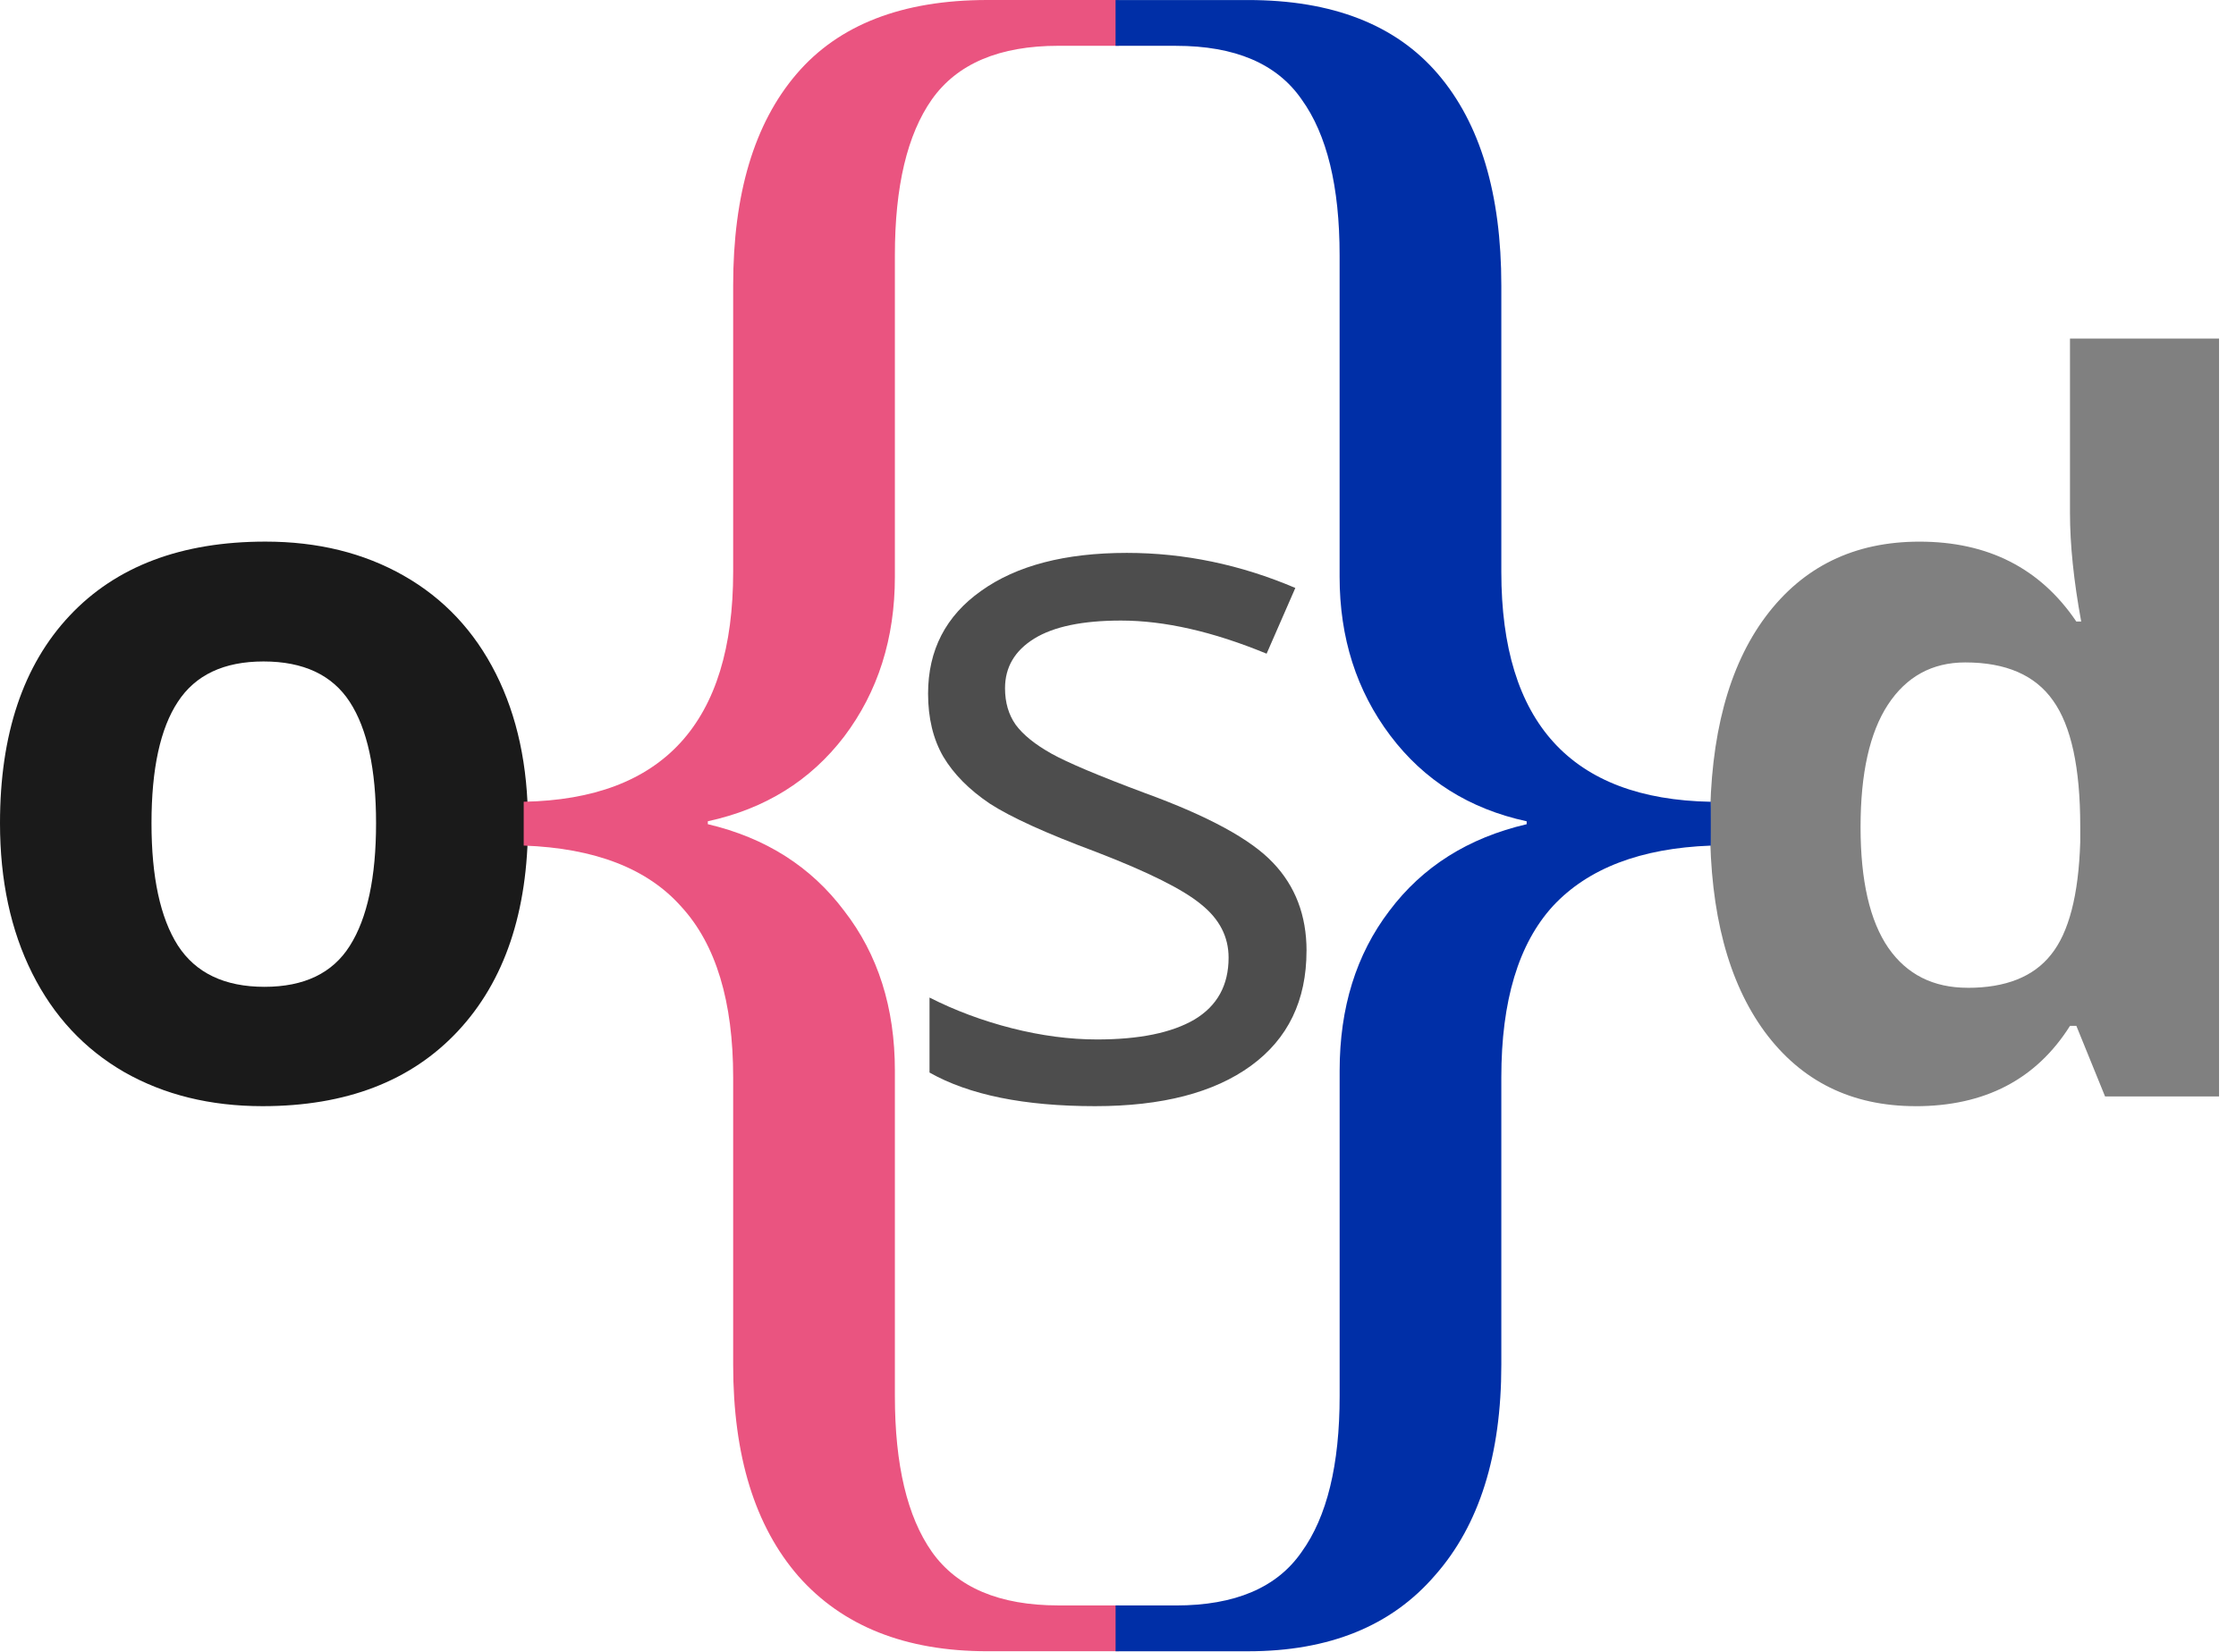
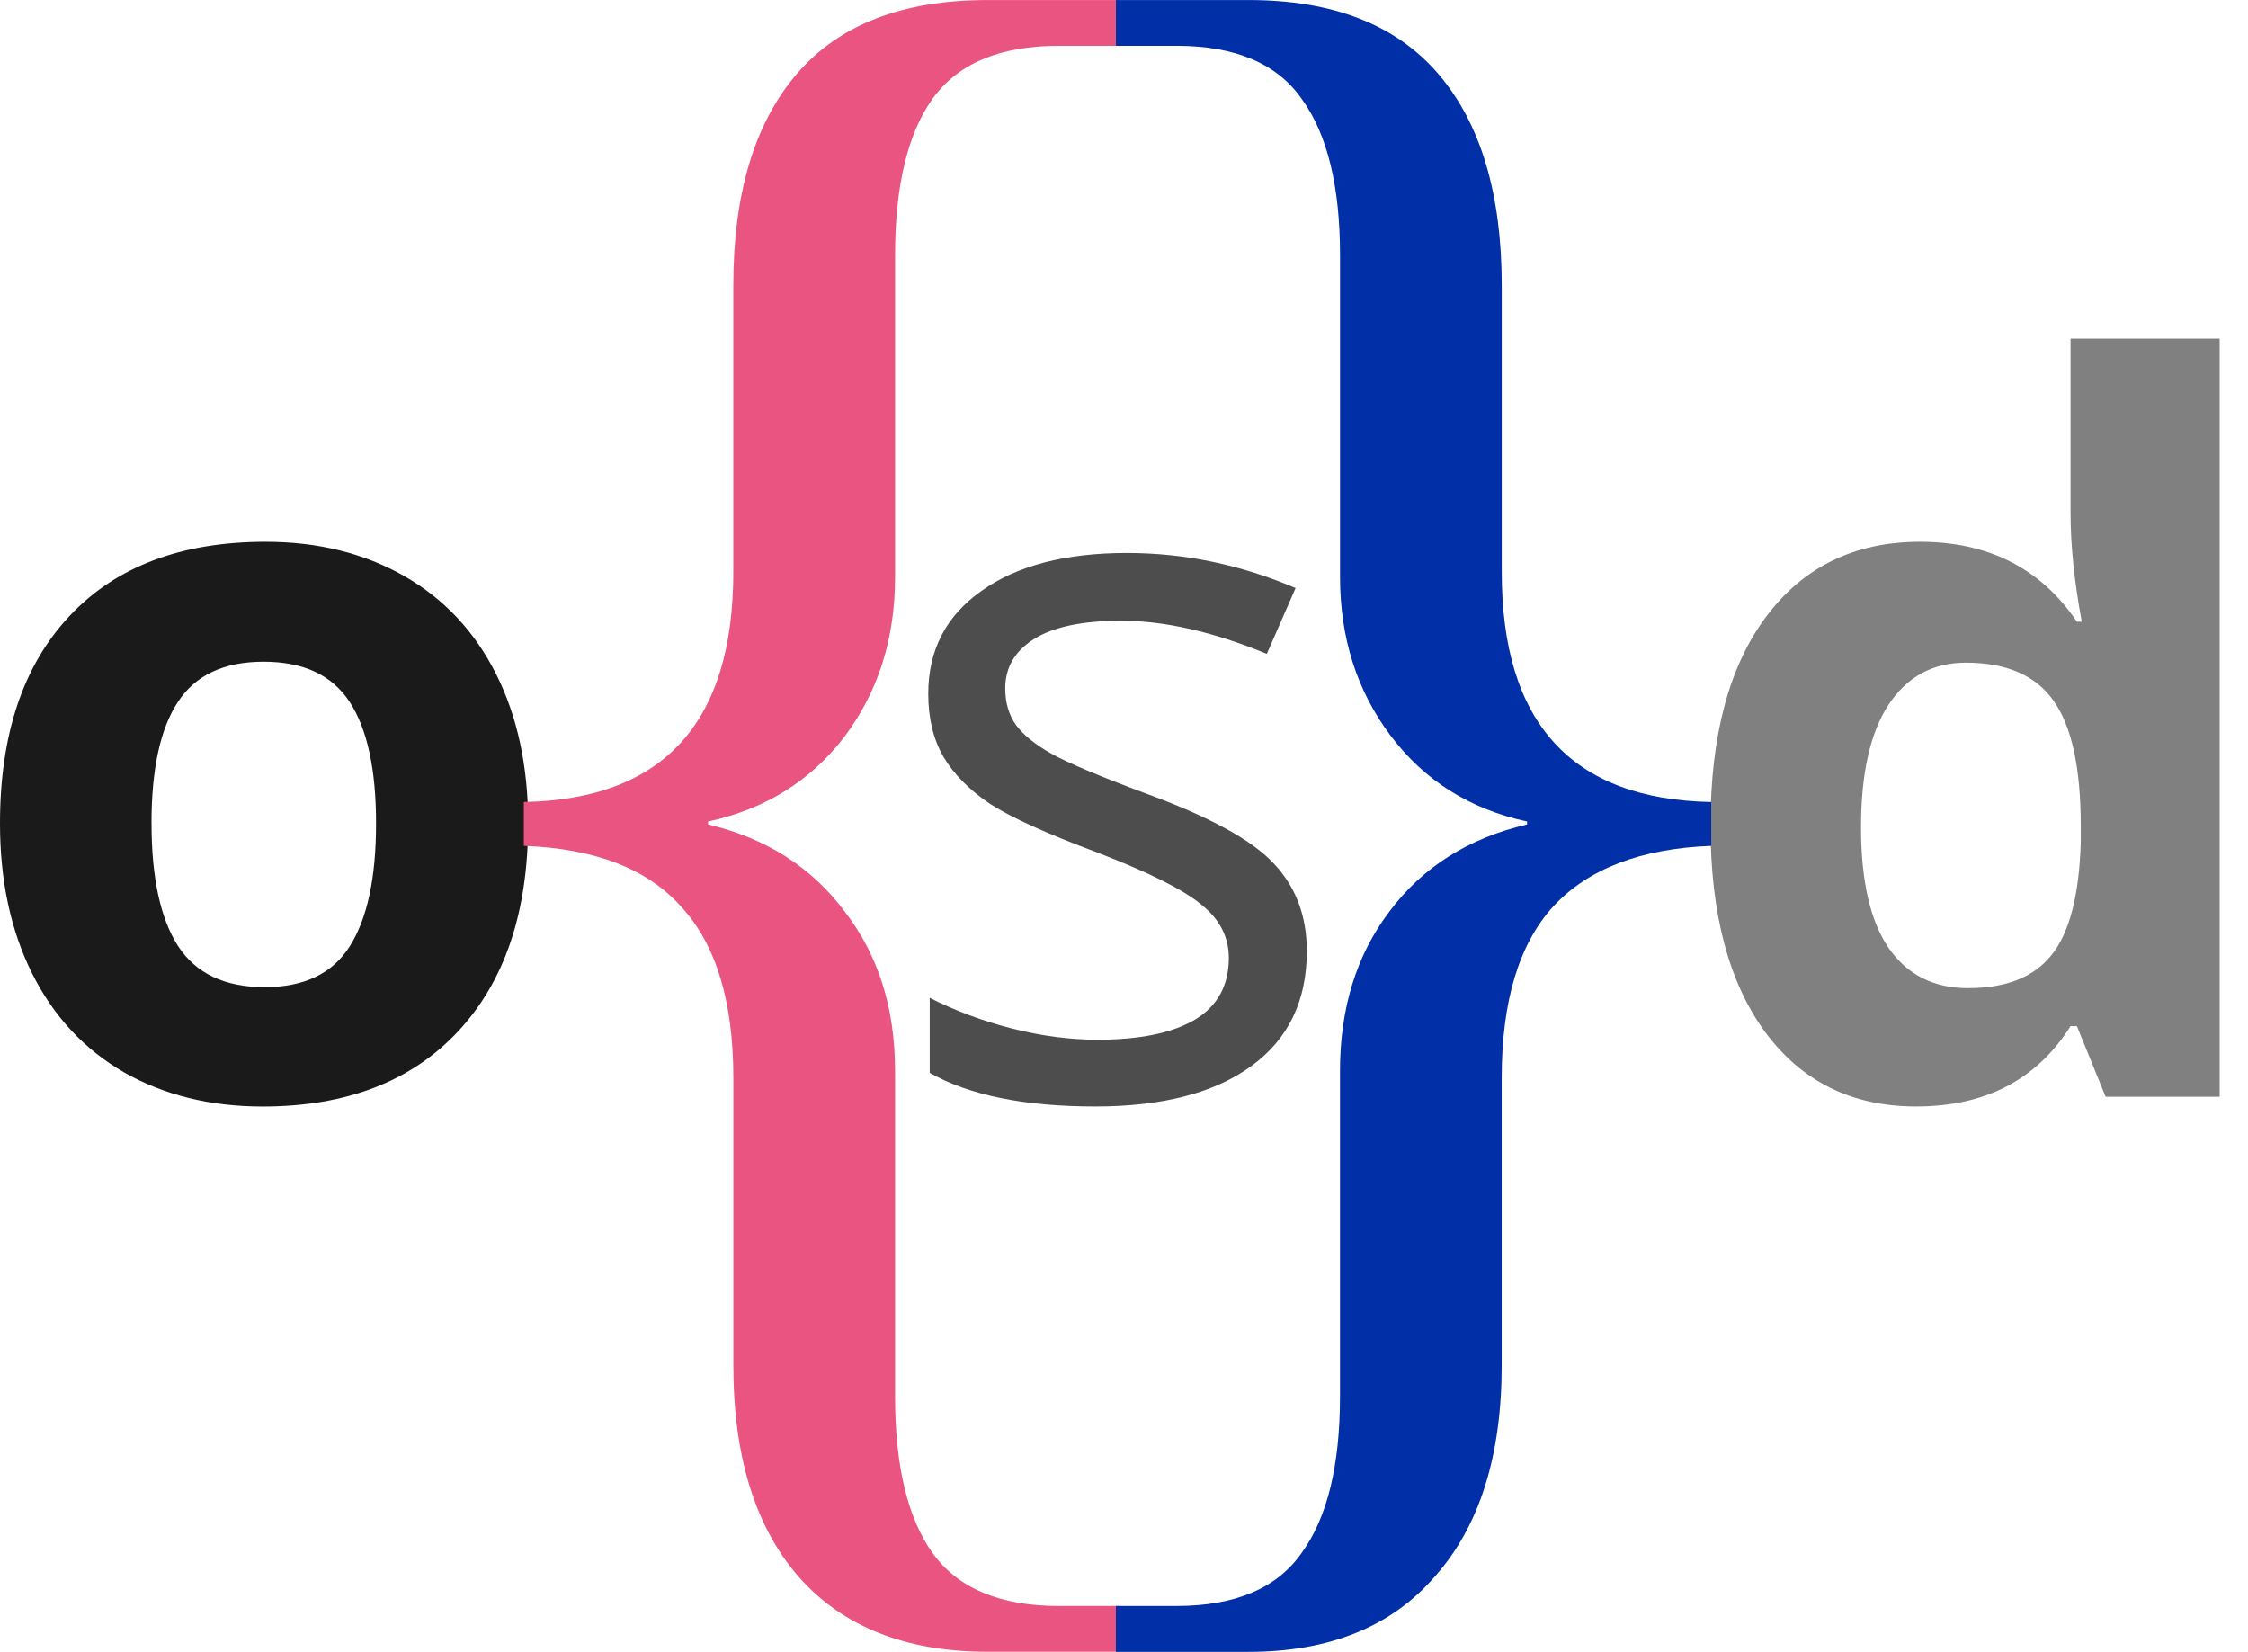
- <svg xmlns="http://www.w3.org/2000/svg" xmlns:ns1="http://www.openswatchbook.org/uri/2009/osb" xmlns:xlink="http://www.w3.org/1999/xlink" width="65" height="48" id="svg2" version="1.1">
+ <svg xmlns="http://www.w3.org/2000/svg" xmlns:ns1="http://www.openswatchbook.org/uri/2009/osb" xmlns:xlink="http://www.w3.org/1999/xlink" width="49" height="36" id="svg2" version="1.1">
  <defs id="defs4">
    <linearGradient id="linearGradient4444" ns1:paint="solid">
      <stop style="stop-color:#002fa7;stop-opacity:1;" offset="0" id="stop4446" />
    </linearGradient>
    <linearGradient xlink:href="#linearGradient4444" id="linearGradient4448" x1="1481.61" y1="393.595" x2="3401.61" y2="393.595" gradientUnits="userSpaceOnUse" />
    <linearGradient xlink:href="#linearGradient4444" id="linearGradient4452" gradientUnits="userSpaceOnUse" x1="1481.61" y1="393.595" x2="3401.61" y2="393.595" gradientTransform="translate(-1761.612,2283.452)" />
  </defs>
-   <g id="layer10" style="display:inline" transform="translate(0,-1004.362)" />
-   <g id="layer2" style="display:inline" transform="translate(0,-1004.362)" />
-   <g id="layer3" style="display:inline" transform="translate(0,-1004.362)" />
-   <g id="layer4" style="display:none" transform="translate(0,-1004.362)" />
-   <g id="layer5" style="display:none" transform="translate(0,-1004.362)" />
-   <g id="layer6" style="display:none" transform="translate(0,-1004.362)" />
-   <g id="layer7" style="display:none" transform="translate(0,-1004.362)">
+   <g id="layer10" style="display:inline" transform="translate(0,-1016.362)" />
+   <g id="layer2" style="display:inline" transform="translate(0,-1016.362)" />
+   <g id="layer3" style="display:inline" transform="translate(0,-1016.362)" />
+   <g id="layer4" style="display:none" transform="translate(0,-1016.362)" />
+   <g id="layer5" style="display:none" transform="translate(0,-1016.362)" />
+   <g id="layer6" style="display:none" transform="translate(0,-1016.362)" />
+   <g id="layer7" style="display:none" transform="translate(0,-1016.362)">
    <path id="path3004" style="font-size:32px;font-style:normal;font-variant:normal;font-weight:normal;font-stretch:normal;text-align:start;line-height:125%;letter-spacing:0px;word-spacing:0px;writing-mode:lr-tb;text-anchor:start;fill:#000000;fill-opacity:1;stroke:none;font-family:Liberation Serif;-inkscape-font-specification:Liberation Serif" d="m 209.183,686.286 c -1.312,-1e-5 -2.323,-0.401 -3.031,-1.203 -0.698,-0.802 -1.047,-1.932 -1.047,-3.391 l 0,-4.609 c -1e-5,-1.219 -0.276,-2.13 -0.828,-2.734 -0.542,-0.615 -1.385,-0.943 -2.531,-0.984 l 0,-0.703 c 2.24,-0.042 3.359,-1.271 3.359,-3.688 l 0,-4.594 c -1e-5,-1.469 0.339,-2.599 1.016,-3.391 0.677,-0.792 1.698,-1.187 3.062,-1.188 l 2.109,0 0,0.734 -0.969,0 c -0.948,2e-5 -1.625,0.286 -2.031,0.859 -0.396,0.563 -0.594,1.396 -0.594,2.5 l 0,5.156 c -1e-5,0.99 -0.271,1.844 -0.812,2.562 -0.542,0.708 -1.271,1.161 -2.188,1.359 l 0,0.047 c 0.927,0.219 1.656,0.682 2.188,1.391 0.542,0.698 0.812,1.552 0.812,2.562 l 0,5.219 c -1e-5,1.104 0.198,1.937 0.594,2.5 0.406,0.573 1.083,0.859 2.031,0.859 l 0.969,0 0,0.734 -2.109,0" />
    <path id="path3006" style="font-size:32px;font-style:normal;font-variant:normal;font-weight:normal;font-stretch:normal;text-align:start;line-height:125%;letter-spacing:0px;word-spacing:0px;writing-mode:lr-tb;text-anchor:start;fill:#000000;fill-opacity:1;stroke:none;font-family:Liberation Serif;-inkscape-font-specification:Liberation Serif" d="m 217.121,686.286 0,-0.734 0.969,0 c 0.948,0 1.62,-0.286 2.016,-0.859 0.406,-0.563 0.609,-1.396 0.609,-2.5 l 0,-5.219 c 0,-1.01 0.266,-1.865 0.797,-2.562 0.531,-0.708 1.266,-1.172 2.203,-1.391 l 0,-0.047 c -0.917,-0.198 -1.646,-0.656 -2.188,-1.375 -0.542,-0.719 -0.812,-1.568 -0.812,-2.547 l 0,-5.156 c 0,-1.104 -0.203,-1.937 -0.609,-2.5 -0.396,-0.573 -1.068,-0.859 -2.016,-0.859 l -0.969,0 0,-0.734 2.125,0 c 1.354,2e-5 2.37,0.396 3.047,1.188 0.677,0.792 1.016,1.922 1.016,3.391 l 0,4.594 c 0,2.417 1.12,3.646 3.359,3.688 l 0,0.703 c -1.125,0.042 -1.969,0.365 -2.531,0.969 -0.552,0.604 -0.828,1.521 -0.828,2.75 l 0,4.609 c 0,1.448 -0.354,2.573 -1.062,3.375 -0.698,0.812 -1.698,1.219 -3,1.219 l -2.125,0" />
  </g>
-   <g id="layer1" style="display:inline" transform="translate(0,-1004.362)" />
-   <g id="layer9" style="display:inline" transform="translate(0,-1004.362)" />
-   <g id="layer8" style="display:inline" transform="translate(0,-1004.362)" />
-   <g id="layer11" style="display:inline" transform="translate(0,-1004.362)">
-     <path id="path4292" style="font-size:28px;font-style:normal;font-variant:normal;font-weight:bold;font-stretch:normal;text-align:start;line-height:125%;letter-spacing:0px;word-spacing:0px;writing-mode:lr-tb;text-anchor:start;fill:#1a1a1a;fill-opacity:1;stroke:none;display:inline;font-family:Open Sans;-inkscape-font-specification:Open Sans Bold" d="m 4.404,1028.29 c -1.06e-5,1.567 0.255,2.752 0.765,3.554 0.519,0.802 1.359,1.204 2.52,1.204 1.152,0 1.978,-0.397 2.478,-1.189 0.51,-0.802 0.765,-1.992 0.765,-3.568 -5e-6,-1.567 -0.255,-2.742 -0.765,-3.526 -0.51,-0.783 -1.345,-1.175 -2.506,-1.175 -1.152,0 -1.982,0.392 -2.492,1.175 -0.51,0.774 -0.765,1.949 -0.765,3.526 m 10.945,0 c -2.1e-5,2.577 -0.68,4.592 -2.039,6.046 -1.359,1.454 -3.252,2.18 -5.678,2.18 -1.52,0 -2.86,-0.33 -4.021,-0.991 -1.161,-0.67 -2.053,-1.628 -2.676,-2.874 C 0.311,1031.405 0,1029.951 0,1028.29 c 0,-2.586 0.675,-4.597 2.025,-6.032 1.35,-1.435 3.247,-2.152 5.692,-2.152 1.52,0 2.86,0.33 4.021,0.991 1.161,0.661 2.053,1.609 2.676,2.846 0.623,1.236 0.934,2.685 0.934,4.347" />
-     <path d="m 37.98,1032 c -1.1e-5,1.444 -0.538,2.558 -1.614,3.342 -1.076,0.784 -2.586,1.175 -4.531,1.175 -2.058,0 -3.663,-0.326 -4.814,-0.977 l 0,-2.18 c 0.746,0.378 1.543,0.675 2.393,0.892 0.859,0.217 1.685,0.326 2.478,0.326 1.227,0 2.171,-0.193 2.832,-0.58 0.661,-0.397 0.991,-0.996 0.991,-1.798 -1.1e-5,-0.604 -0.264,-1.119 -0.793,-1.544 -0.519,-0.434 -1.539,-0.944 -3.058,-1.529 -1.444,-0.538 -2.473,-1.005 -3.087,-1.402 -0.604,-0.406 -1.057,-0.864 -1.359,-1.373 -0.293,-0.51 -0.439,-1.119 -0.439,-1.826 -1.1e-5,-1.265 0.514,-2.261 1.543,-2.988 1.029,-0.736 2.44,-1.104 4.234,-1.104 1.671,0 3.304,0.34 4.899,1.019 l -0.835,1.911 c -1.557,-0.642 -2.969,-0.963 -4.234,-0.963 -1.114,10e-5 -1.954,0.175 -2.52,0.524 -0.566,0.349 -0.85,0.831 -0.85,1.444 0,0.415 0.104,0.769 0.311,1.062 0.217,0.293 0.562,0.571 1.034,0.836 0.472,0.264 1.378,0.646 2.719,1.147 1.841,0.67 3.082,1.345 3.724,2.025 0.651,0.68 0.977,1.534 0.977,2.563" style="font-size:28px;font-style:normal;font-variant:normal;font-weight:normal;font-stretch:normal;text-align:start;line-height:125%;letter-spacing:0px;word-spacing:0px;writing-mode:lr-tb;text-anchor:start;fill:#4d4d4d;fill-opacity:1;stroke:none;display:inline;font-family:Open Sans;-inkscape-font-specification:Open Sans" id="path4294" />
-     <path d="m 55.686,1036.517 c -1.86,0 -3.323,-0.722 -4.389,-2.166 -1.057,-1.444 -1.586,-3.445 -1.586,-6.003 0,-2.596 0.538,-4.616 1.614,-6.06 1.086,-1.454 2.577,-2.181 4.474,-2.181 1.992,0 3.512,0.774 4.559,2.322 l 0.142,0 c -0.217,-1.18 -0.326,-2.232 -0.326,-3.157 l 0,-5.069 4.333,0 0,22.032 -3.313,0 -0.835,-2.053 -0.184,0 c -0.982,1.557 -2.478,2.336 -4.489,2.336 m 1.515,-3.441 c 1.104,0 1.912,-0.321 2.421,-0.963 0.519,-0.642 0.802,-1.732 0.85,-3.271 l 0,-0.467 c -1e-5,-1.699 -0.264,-2.917 -0.793,-3.653 -0.519,-0.736 -1.369,-1.105 -2.549,-1.105 -0.963,0 -1.713,0.411 -2.251,1.232 -0.529,0.812 -0.793,1.996 -0.793,3.554 -1e-5,1.558 0.269,2.728 0.807,3.511 0.538,0.774 1.307,1.161 2.308,1.161" style="font-size:28px;font-style:normal;font-variant:normal;font-weight:bold;font-stretch:normal;text-align:start;line-height:125%;letter-spacing:0px;word-spacing:0px;writing-mode:lr-tb;text-anchor:start;fill:#808080;fill-opacity:1;stroke:none;display:inline;font-family:Open Sans;-inkscape-font-specification:Open Sans Bold" id="path4296" />
-     <path id="path4298" style="font-size:56px;font-style:normal;font-variant:normal;font-weight:normal;font-stretch:normal;text-align:start;line-height:125%;letter-spacing:0px;word-spacing:0px;writing-mode:lr-tb;text-anchor:start;fill:#ea5480;fill-opacity:1;stroke:none;display:inline;font-family:Liberation Serif;-inkscape-font-specification:Liberation Serif" d="m 28.704,1052.362 c -2.379,-10e-5 -4.21,-0.727 -5.494,-2.181 -1.265,-1.454 -1.897,-3.502 -1.897,-6.145 l 0,-8.354 c -1.1e-5,-2.209 -0.5,-3.861 -1.501,-4.956 -0.982,-1.114 -2.511,-1.708 -4.588,-1.784 l 0,-1.274 c 4.059,-0.076 6.089,-2.303 6.089,-6.683 l 0,-8.326 c -1.1e-5,-2.662 0.614,-4.71 1.841,-6.145 1.227,-1.435 3.077,-2.152 5.55,-2.152 l 3.823,0 0,1.331 -1.756,0 c -1.718,0 -2.945,0.519 -3.681,1.558 -0.717,1.02 -1.076,2.53 -1.076,4.531 l 0,9.345 c -1.1e-5,1.794 -0.491,3.342 -1.473,4.644 -0.982,1.284 -2.303,2.105 -3.965,2.464 l 0,0.085 c 1.68,0.396 3.002,1.236 3.965,2.52 0.982,1.265 1.473,2.813 1.473,4.644 l 0,9.458 c -1.1e-5,2.001 0.359,3.511 1.076,4.531 0.736,1.038 1.963,1.557 3.681,1.557 l 1.756,0 0,1.331 -3.823,0" />
-     <path id="path4300" style="font-size:56px;font-style:normal;font-variant:normal;font-weight:normal;font-stretch:normal;text-align:start;line-height:125%;letter-spacing:0px;word-spacing:0px;writing-mode:lr-tb;text-anchor:start;fill:#002fa7;fill-opacity:1;stroke:none;display:inline;font-family:Liberation Serif;-inkscape-font-specification:Liberation Serif" d="m 32.43,1052.362 0,-1.331 1.756,0 c 1.718,0 2.936,-0.519 3.653,-1.557 0.736,-1.02 1.104,-2.53 1.104,-4.531 l 0,-9.458 c -1.1e-5,-1.831 0.481,-3.379 1.444,-4.644 0.963,-1.284 2.294,-2.124 3.993,-2.52 l 0,-0.085 c -1.661,-0.359 -2.983,-1.19 -3.965,-2.492 -0.982,-1.303 -1.473,-2.841 -1.473,-4.616 l 0,-9.345 c -1.1e-5,-2.001 -0.368,-3.511 -1.104,-4.531 -0.717,-1.038 -1.935,-1.558 -3.653,-1.558 l -1.756,0 0,-1.331 3.851,0 c 2.454,10e-5 4.295,0.718 5.522,2.152 1.227,1.435 1.841,3.483 1.841,6.145 l 0,8.326 c -2.2e-5,4.38 2.03,6.608 6.089,6.683 l 0,1.274 c -2.039,0.076 -3.568,0.661 -4.588,1.756 -1.001,1.095 -1.501,2.756 -1.501,4.984 l 0,8.354 c -2.2e-5,2.624 -0.642,4.663 -1.926,6.117 -1.265,1.472 -3.077,2.209 -5.437,2.209 l -3.851,0" />
+   <g id="layer1" style="display:inline" transform="translate(0,-1016.362)" />
+   <g id="layer9" style="display:inline" transform="translate(0,-1016.362)" />
+   <g id="layer8" style="display:inline" transform="translate(0,-1016.362)" />
+   <g id="layer11" style="display:inline" transform="translate(0,-1016.362)">
+     <path id="path4292" style="font-size:28px;font-style:normal;font-variant:normal;font-weight:bold;font-stretch:normal;text-align:start;line-height:125%;letter-spacing:0px;word-spacing:0px;writing-mode:lr-tb;text-anchor:start;fill:#1a1a1a;fill-opacity:1;stroke:none;display:inline;font-family:Open Sans;-inkscape-font-specification:Open Sans Bold" d="m 3.303,1034.308 c -7.9e-6,1.175 0.191,2.064 0.573,2.666 0.389,0.602 1.019,0.903 1.89,0.903 0.864,0 1.483,-0.297 1.858,-0.892 0.382,-0.602 0.573,-1.494 0.573,-2.676 -3.8e-6,-1.175 -0.191,-2.057 -0.573,-2.644 -0.382,-0.588 -1.009,-0.881 -1.88,-0.881 -0.864,0 -1.487,0.294 -1.869,0.881 -0.382,0.581 -0.573,1.462 -0.573,2.644 m 8.209,0 c -1.6e-5,1.933 -0.51,3.444 -1.529,4.535 -1.02,1.09 -2.439,1.635 -4.258,1.635 -1.14,0 -2.145,-0.248 -3.016,-0.743 -0.871,-0.503 -1.54,-1.221 -2.007,-2.156 C 0.234,1036.645 0,1035.554 0,1034.308 c 0,-1.94 0.506,-3.448 1.519,-4.524 1.012,-1.076 2.435,-1.614 4.269,-1.614 1.14,0 2.145,0.248 3.016,0.743 0.871,0.496 1.54,1.207 2.007,2.135 0.467,0.927 0.701,2.014 0.701,3.26" />
+     <path d="m 28.485,1037.091 c -8e-6,1.083 -0.403,1.919 -1.211,2.506 -0.807,0.588 -1.94,0.881 -3.398,0.881 -1.543,0 -2.747,-0.244 -3.611,-0.733 l 0,-1.635 c 0.559,0.283 1.157,0.506 1.795,0.669 0.644,0.163 1.264,0.244 1.858,0.244 0.92,0 1.628,-0.145 2.124,-0.435 0.496,-0.297 0.743,-0.747 0.743,-1.349 -8e-6,-0.453 -0.198,-0.839 -0.595,-1.158 -0.389,-0.326 -1.154,-0.708 -2.294,-1.147 -1.083,-0.404 -1.855,-0.754 -2.315,-1.051 -0.453,-0.304 -0.793,-0.648 -1.019,-1.03 -0.219,-0.382 -0.329,-0.839 -0.329,-1.37 -8e-6,-0.949 0.386,-1.696 1.158,-2.241 0.772,-0.552 1.83,-0.828 3.175,-0.828 1.253,0 2.478,0.255 3.674,0.765 l -0.627,1.434 c -1.168,-0.481 -2.227,-0.722 -3.175,-0.722 -0.835,10e-5 -1.466,0.131 -1.89,0.393 -0.425,0.262 -0.637,0.623 -0.637,1.083 0,0.311 0.078,0.577 0.234,0.796 0.163,0.22 0.421,0.428 0.775,0.627 0.354,0.198 1.034,0.485 2.039,0.86 1.38,0.503 2.311,1.009 2.793,1.519 0.488,0.51 0.733,1.15 0.733,1.922" style="font-size:28px;font-style:normal;font-variant:normal;font-weight:normal;font-stretch:normal;text-align:start;line-height:125%;letter-spacing:0px;word-spacing:0px;writing-mode:lr-tb;text-anchor:start;fill:#4d4d4d;fill-opacity:1;stroke:none;display:inline;font-family:Open Sans;-inkscape-font-specification:Open Sans" id="path4294" />
+     <path d="m 41.765,1040.478 c -1.395,0 -2.492,-0.542 -3.292,-1.625 -0.793,-1.083 -1.189,-2.584 -1.189,-4.503 0,-1.947 0.403,-3.462 1.211,-4.545 0.814,-1.09 1.933,-1.635 3.356,-1.635 1.494,0 2.634,0.581 3.419,1.742 l 0.106,0 c -0.163,-0.885 -0.244,-1.674 -0.244,-2.368 l 0,-3.802 3.25,0 0,16.524 -2.485,0 -0.627,-1.54 -0.138,0 c -0.736,1.168 -1.858,1.752 -3.366,1.752 m 1.136,-2.58 c 0.828,0 1.434,-0.241 1.816,-0.722 0.389,-0.481 0.602,-1.299 0.637,-2.453 l 0,-0.35 c -7e-6,-1.274 -0.198,-2.188 -0.595,-2.74 -0.389,-0.552 -1.027,-0.828 -1.911,-0.828 -0.722,0 -1.285,0.308 -1.689,0.924 -0.396,0.609 -0.595,1.497 -0.595,2.665 -7e-6,1.168 0.202,2.046 0.605,2.634 0.404,0.581 0.98,0.871 1.731,0.871" style="font-size:28px;font-style:normal;font-variant:normal;font-weight:bold;font-stretch:normal;text-align:start;line-height:125%;letter-spacing:0px;word-spacing:0px;writing-mode:lr-tb;text-anchor:start;fill:#808080;fill-opacity:1;stroke:none;display:inline;font-family:Open Sans;-inkscape-font-specification:Open Sans Bold" id="path4296" />
+     <path id="path4298" style="font-size:56px;font-style:normal;font-variant:normal;font-weight:normal;font-stretch:normal;text-align:start;line-height:125%;letter-spacing:0px;word-spacing:0px;writing-mode:lr-tb;text-anchor:start;fill:#ea5480;fill-opacity:1;stroke:none;display:inline;font-family:Liberation Serif;-inkscape-font-specification:Liberation Serif" d="m 21.528,1052.362 c -1.784,-10e-5 -3.158,-0.545 -4.12,-1.635 -0.949,-1.09 -1.423,-2.627 -1.423,-4.609 l 0,-6.265 c -8e-6,-1.657 -0.375,-2.896 -1.126,-3.717 -0.736,-0.835 -1.883,-1.281 -3.441,-1.338 l 0,-0.956 c 3.044,-0.057 4.566,-1.728 4.566,-5.012 l 0,-6.244 c -8e-6,-1.996 0.46,-3.533 1.381,-4.609 0.92,-1.076 2.308,-1.614 4.163,-1.614 l 2.867,0 0,0.998 -1.317,0 c -1.289,0 -2.209,0.389 -2.761,1.168 -0.538,0.765 -0.807,1.897 -0.807,3.398 l 0,7.009 c -8e-6,1.345 -0.368,2.506 -1.104,3.483 -0.736,0.963 -1.727,1.579 -2.973,1.848 l 0,0.064 c 1.26,0.297 2.251,0.927 2.973,1.89 0.736,0.949 1.104,2.11 1.104,3.483 l 0,7.094 c -8e-6,1.501 0.269,2.634 0.807,3.398 0.552,0.779 1.473,1.168 2.761,1.168 l 1.317,0 0,0.998 -2.867,0" />
+     <path id="path4300" style="font-size:56px;font-style:normal;font-variant:normal;font-weight:normal;font-stretch:normal;text-align:start;line-height:125%;letter-spacing:0px;word-spacing:0px;writing-mode:lr-tb;text-anchor:start;fill:#002fa7;fill-opacity:1;stroke:none;display:inline;font-family:Liberation Serif;-inkscape-font-specification:Liberation Serif" d="m 24.323,1052.362 0,-0.998 1.317,0 c 1.288,0 2.202,-0.389 2.74,-1.168 0.552,-0.765 0.828,-1.897 0.828,-3.398 l 0,-7.094 c -8e-6,-1.373 0.361,-2.534 1.083,-3.483 0.722,-0.963 1.72,-1.593 2.995,-1.89 l 0,-0.064 c -1.246,-0.269 -2.237,-0.892 -2.973,-1.869 -0.736,-0.977 -1.104,-2.131 -1.104,-3.462 l 0,-7.009 c -8e-6,-1.501 -0.276,-2.634 -0.828,-3.398 -0.538,-0.779 -1.451,-1.168 -2.74,-1.168 l -1.317,0 0,-0.998 2.888,0 c 1.841,1e-4 3.221,0.538 4.142,1.614 0.92,1.076 1.38,2.612 1.38,4.609 l 0,6.244 c -1.7e-5,3.285 1.522,4.956 4.566,5.012 l 0,0.956 c -1.529,0.057 -2.676,0.496 -3.441,1.317 -0.75,0.821 -1.126,2.067 -1.126,3.738 l 0,6.266 c -1.7e-5,1.968 -0.481,3.497 -1.444,4.588 -0.949,1.104 -2.308,1.657 -4.078,1.657 l -2.888,0" />
  </g>
</svg>
